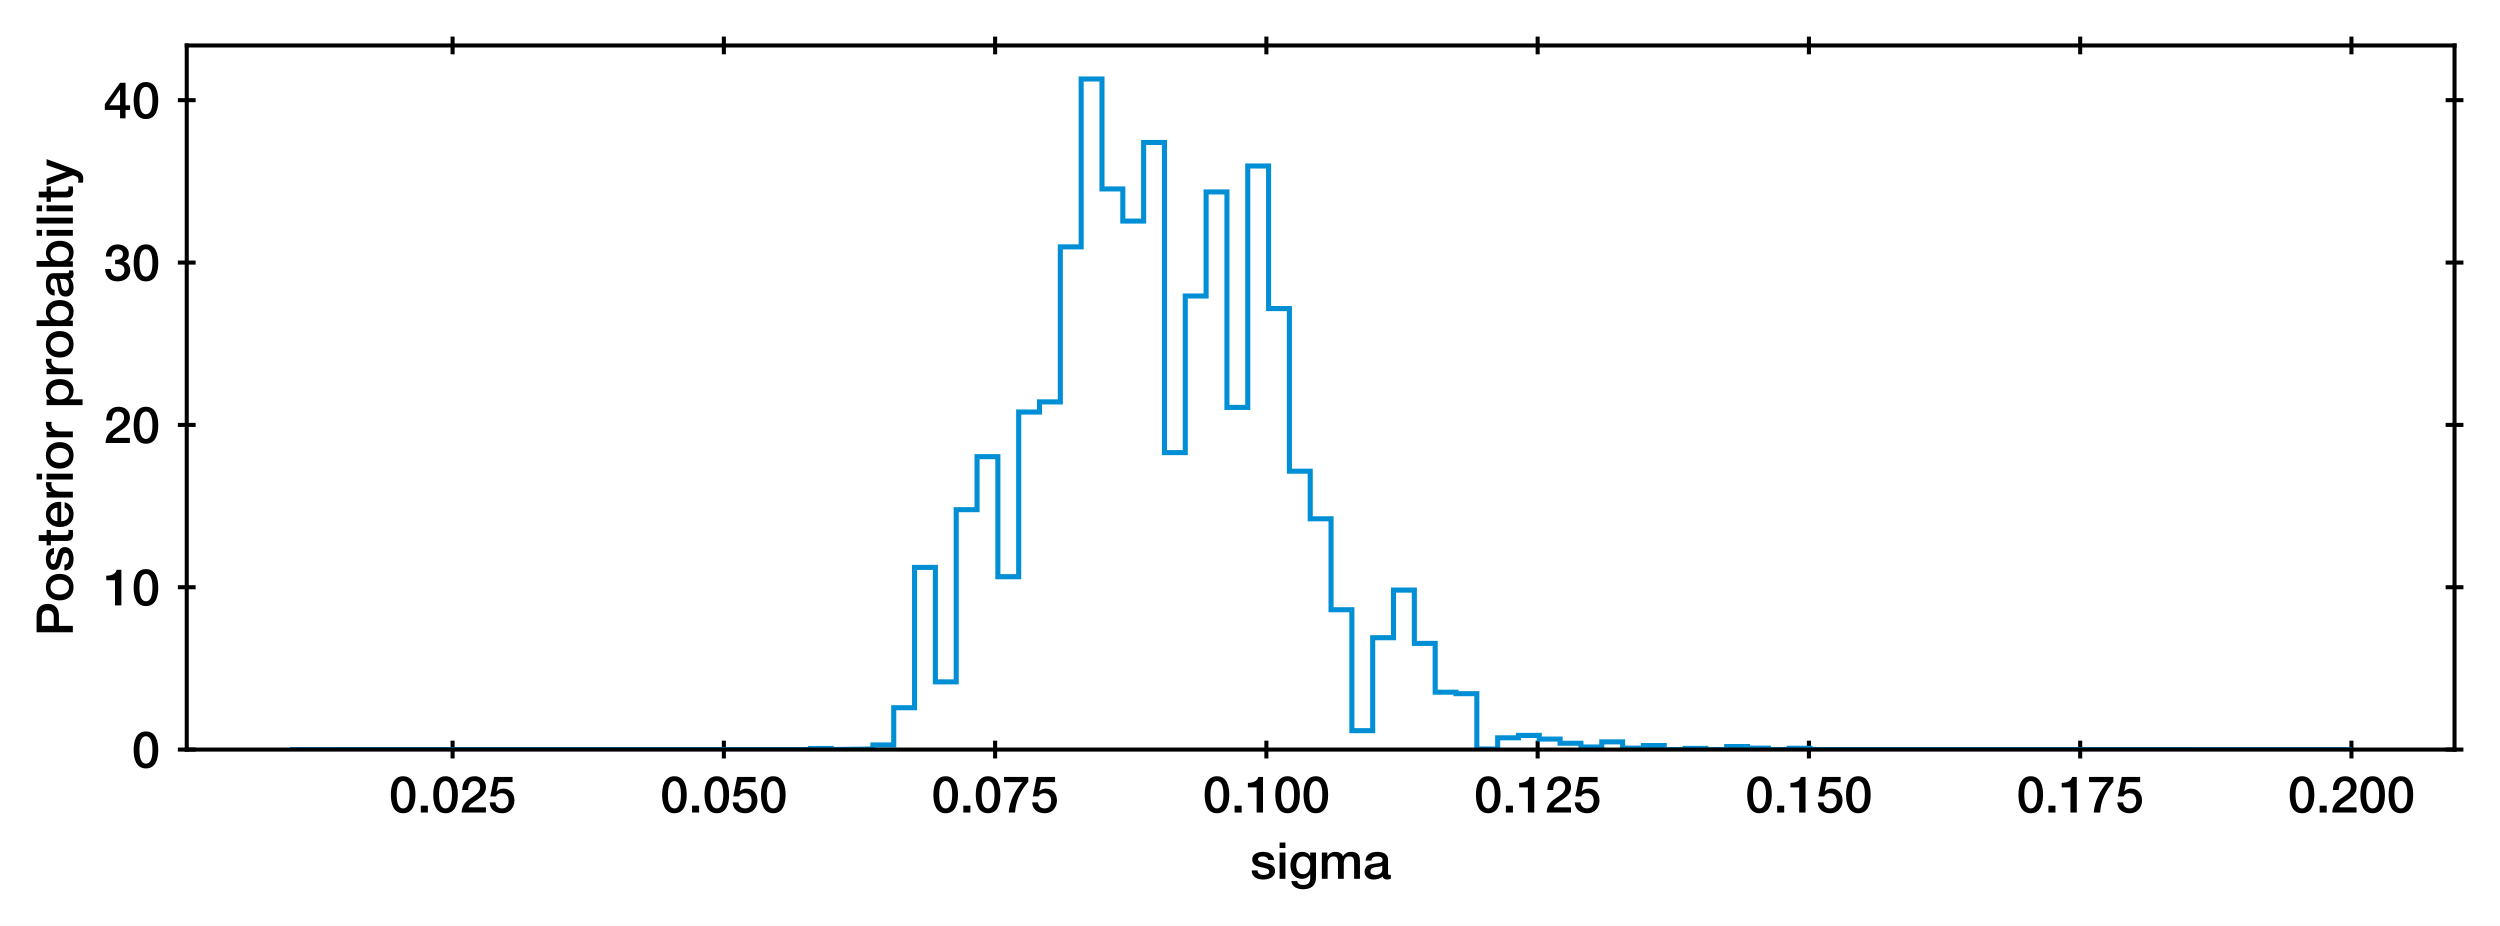
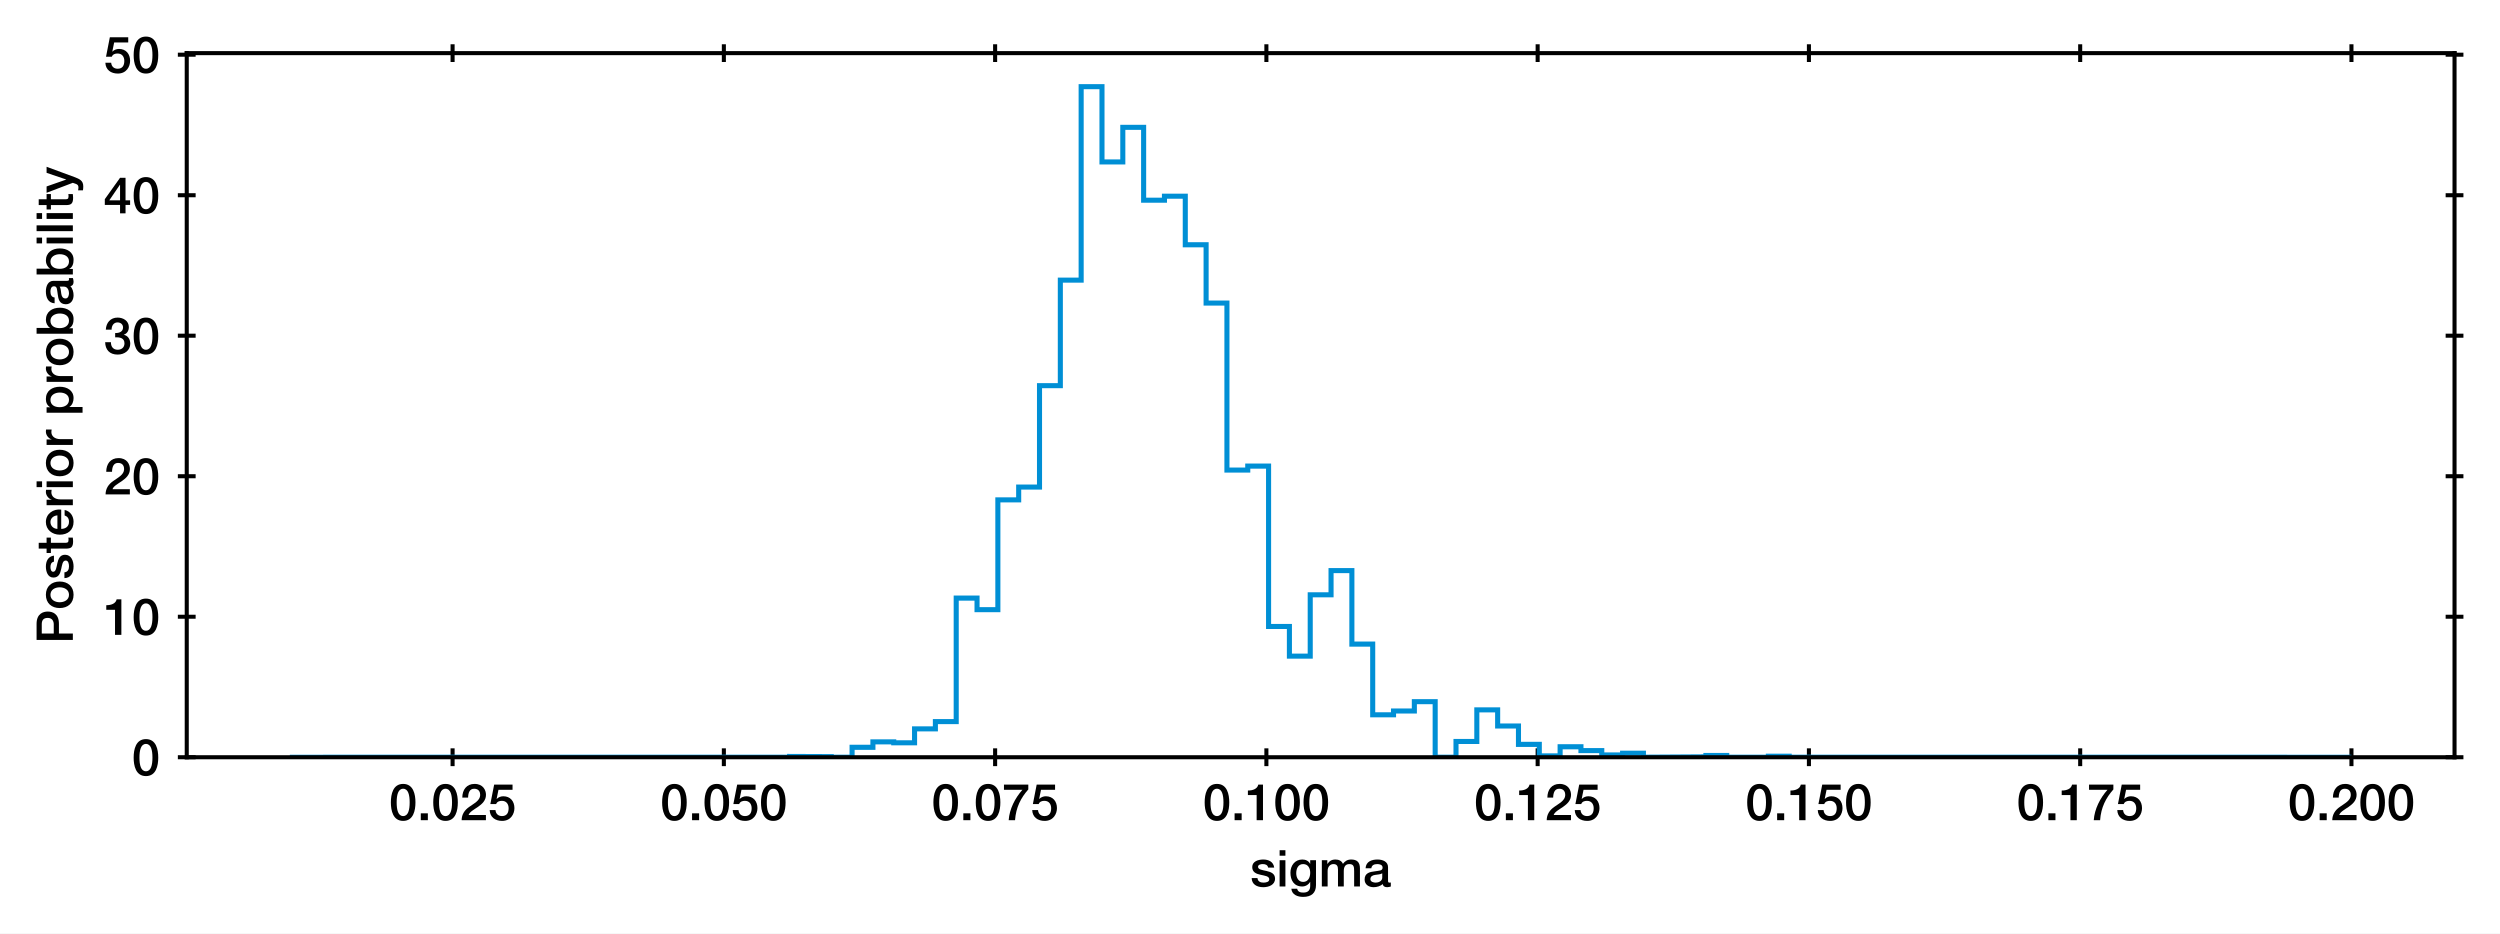
- <svg xmlns="http://www.w3.org/2000/svg" xmlns:xlink="http://www.w3.org/1999/xlink" width="492.109pt" height="182.241pt" viewBox="0 0 492.109 182.241" version="1.1">
+ <svg xmlns="http://www.w3.org/2000/svg" xmlns:xlink="http://www.w3.org/1999/xlink" width="492.109pt" height="183.748pt" viewBox="0 0 492.109 183.748" version="1.1">
  <defs>
    <style type="text/css">*{stroke-linejoin: round; stroke-linecap: butt}</style>
  </defs>
  <g id="figure_1">
    <g id="patch_1">
-       <path d="M 0 182.241  L 492.109 182.241  L 492.109 0  L 0 0  z " style="fill: #ffffff" />
+       <path d="M 0 183.748  L 492.109 183.748  L 492.109 0  L 0 0  z " style="fill: #ffffff" />
    </g>
    <g id="axes_1">
      <g id="patch_2">
-         <path d="M 36.759 147.55  L 483.159 147.55  L 483.159 8.95  L 36.759 8.95  z " style="fill: #ffffff" />
+         <path d="M 36.759 149.058  L 483.159 149.058  L 483.159 10.458  L 36.759 10.458  z " style="fill: #ffffff" />
      </g>
      <g id="matplotlib.axis_1">
        <g id="xtick_1">
          <g id="line2d_1">
            <defs>
-               <path id="m96b1b4b94c" d="M 0 1.75  L 0 -1.75  " style="stroke: #000000; stroke-width: 0.8" />
+               <path id="m1f3bf97196" d="M 0 1.75  L 0 -1.75  " style="stroke: #000000; stroke-width: 0.8" />
            </defs>
            <g>
-               <use xlink:href="#m96b1b4b94c" x="89.089" y="147.55" style="stroke: #000000; stroke-width: 0.8" />
+               <use xlink:href="#m1f3bf97196" x="89.089" y="149.058" style="stroke: #000000; stroke-width: 0.8" />
            </g>
          </g>
          <g id="line2d_2">
            <g>
-               <use xlink:href="#m96b1b4b94c" x="89.089" y="8.95" style="stroke: #000000; stroke-width: 0.8" />
+               <use xlink:href="#m1f3bf97196" x="89.089" y="10.458" style="stroke: #000000; stroke-width: 0.8" />
            </g>
          </g>
          <g id="text_1">
-             <g transform="translate(76.57997 159.9406)scale(0.1 -0.1)">
+             <g transform="translate(76.57997 161.4484)scale(0.1 -0.1)">
              <defs>
                <path id="HelveticaNeue-Medium-30" d="M 1779 518  C 1139 518 960 1306 960 2240  C 960 3174 1139 3962 1779 3962  C 2419 3962 2598 3174 2598 2240  C 2598 1306 2419 518 1779 518  z M 1779 4570  C 493 4570 230 3258 230 2240  C 230 1222 493 -90 1779 -90  C 3066 -90 3328 1222 3328 2240  C 3328 3258 3066 4570 1779 4570  z " transform="scale(0.015625)" />
                <path id="HelveticaNeue-Medium-2e" d="M 442 0  L 1331 0  L 1331 864  L 442 864  L 442 0  z " transform="scale(0.015625)" />
                <path id="HelveticaNeue-Medium-32" d="M 3309 653  L 1126 653  C 1254 1050 1798 1325 2317 1683  C 2829 2042 3315 2483 3315 3194  C 3315 3770 2970 4570 1875 4570  C 877 4570 333 3834 333 2842  L 1062 2842  C 1082 3469 1254 3962 1830 3962  C 2458 3962 2592 3488 2586 3168  C 2573 2470 1818 2118 1235 1696  C 634 1293 256 736 250 0  L 3309 0  L 3309 653  z " transform="scale(0.015625)" />
                <path id="HelveticaNeue-Medium-35" d="M 307 2029  L 1037 2029  C 1152 2342 1453 2438 1760 2438  C 2349 2438 2611 1997 2611 1504  C 2611 960 2400 518 1779 518  C 1306 518 998 794 954 1274  L 224 1274  C 256 378 928 -90 1792 -90  C 2893 -90 3341 800 3341 1517  C 3341 2374 2829 3014 1939 3014  C 1638 3014 1312 2893 1114 2675  L 1101 2688  L 1331 3827  L 3104 3827  L 3104 4480  L 787 4480  L 307 2029  z " transform="scale(0.015625)" />
              </defs>
              <use xlink:href="#HelveticaNeue-Medium-30" />
              <use xlink:href="#HelveticaNeue-Medium-2e" x="55.6" />
              <use xlink:href="#HelveticaNeue-Medium-30" x="83.4" />
              <use xlink:href="#HelveticaNeue-Medium-32" x="139" />
              <use xlink:href="#HelveticaNeue-Medium-35" x="194.6" />
            </g>
          </g>
        </g>
        <g id="xtick_2">
          <g id="line2d_3">
            <g>
-               <use xlink:href="#m96b1b4b94c" x="142.486" y="147.55" style="stroke: #000000; stroke-width: 0.8" />
+               <use xlink:href="#m1f3bf97196" x="142.486" y="149.058" style="stroke: #000000; stroke-width: 0.8" />
            </g>
          </g>
          <g id="line2d_4">
            <g>
-               <use xlink:href="#m96b1b4b94c" x="142.486" y="8.95" style="stroke: #000000; stroke-width: 0.8" />
+               <use xlink:href="#m1f3bf97196" x="142.486" y="10.458" style="stroke: #000000; stroke-width: 0.8" />
            </g>
          </g>
          <g id="text_2">
-             <g transform="translate(129.9771 159.9406)scale(0.1 -0.1)">
+             <g transform="translate(129.9771 161.4484)scale(0.1 -0.1)">
              <use xlink:href="#HelveticaNeue-Medium-30" />
              <use xlink:href="#HelveticaNeue-Medium-2e" x="55.6" />
              <use xlink:href="#HelveticaNeue-Medium-30" x="83.4" />
              <use xlink:href="#HelveticaNeue-Medium-35" x="139" />
              <use xlink:href="#HelveticaNeue-Medium-30" x="194.6" />
            </g>
          </g>
        </g>
        <g id="xtick_3">
          <g id="line2d_5">
            <g>
-               <use xlink:href="#m96b1b4b94c" x="195.883" y="147.55" style="stroke: #000000; stroke-width: 0.8" />
+               <use xlink:href="#m1f3bf97196" x="195.883" y="149.058" style="stroke: #000000; stroke-width: 0.8" />
            </g>
          </g>
          <g id="line2d_6">
            <g>
-               <use xlink:href="#m96b1b4b94c" x="195.883" y="8.95" style="stroke: #000000; stroke-width: 0.8" />
+               <use xlink:href="#m1f3bf97196" x="195.883" y="10.458" style="stroke: #000000; stroke-width: 0.8" />
            </g>
          </g>
          <g id="text_3">
-             <g transform="translate(183.3742 159.9406)scale(0.1 -0.1)">
+             <g transform="translate(183.3742 161.4484)scale(0.1 -0.1)">
              <defs>
                <path id="HelveticaNeue-Medium-37" d="M 224 3827  L 2547 3827  C 1626 2790 915 1414 819 0  L 1619 0  C 1734 1619 2355 2816 3290 3872  L 3290 4480  L 224 4480  L 224 3827  z " transform="scale(0.015625)" />
              </defs>
              <use xlink:href="#HelveticaNeue-Medium-30" />
              <use xlink:href="#HelveticaNeue-Medium-2e" x="55.6" />
              <use xlink:href="#HelveticaNeue-Medium-30" x="83.4" />
              <use xlink:href="#HelveticaNeue-Medium-37" x="139" />
              <use xlink:href="#HelveticaNeue-Medium-35" x="194.6" />
            </g>
          </g>
        </g>
        <g id="xtick_4">
          <g id="line2d_7">
            <g>
-               <use xlink:href="#m96b1b4b94c" x="249.28" y="147.55" style="stroke: #000000; stroke-width: 0.8" />
+               <use xlink:href="#m1f3bf97196" x="249.28" y="149.058" style="stroke: #000000; stroke-width: 0.8" />
            </g>
          </g>
          <g id="line2d_8">
            <g>
-               <use xlink:href="#m96b1b4b94c" x="249.28" y="8.95" style="stroke: #000000; stroke-width: 0.8" />
+               <use xlink:href="#m1f3bf97196" x="249.28" y="10.458" style="stroke: #000000; stroke-width: 0.8" />
            </g>
          </g>
          <g id="text_4">
-             <g transform="translate(236.7714 159.9406)scale(0.1 -0.1)">
+             <g transform="translate(236.7714 161.4484)scale(0.1 -0.1)">
              <defs>
                <path id="HelveticaNeue-Medium-31" d="M 339 3162  L 1440 3162  L 1440 0  L 2240 0  L 2240 4480  L 1645 4480  C 1536 3942 954 3731 339 3738  L 339 3162  z " transform="scale(0.015625)" />
              </defs>
              <use xlink:href="#HelveticaNeue-Medium-30" />
              <use xlink:href="#HelveticaNeue-Medium-2e" x="55.6" />
              <use xlink:href="#HelveticaNeue-Medium-31" x="83.4" />
              <use xlink:href="#HelveticaNeue-Medium-30" x="139" />
              <use xlink:href="#HelveticaNeue-Medium-30" x="194.6" />
            </g>
          </g>
        </g>
        <g id="xtick_5">
          <g id="line2d_9">
            <g>
-               <use xlink:href="#m96b1b4b94c" x="302.677" y="147.55" style="stroke: #000000; stroke-width: 0.8" />
+               <use xlink:href="#m1f3bf97196" x="302.677" y="149.058" style="stroke: #000000; stroke-width: 0.8" />
            </g>
          </g>
          <g id="line2d_10">
            <g>
-               <use xlink:href="#m96b1b4b94c" x="302.677" y="8.95" style="stroke: #000000; stroke-width: 0.8" />
+               <use xlink:href="#m1f3bf97196" x="302.677" y="10.458" style="stroke: #000000; stroke-width: 0.8" />
            </g>
          </g>
          <g id="text_5">
-             <g transform="translate(290.1685 159.9406)scale(0.1 -0.1)">
+             <g transform="translate(290.1685 161.4484)scale(0.1 -0.1)">
              <use xlink:href="#HelveticaNeue-Medium-30" />
              <use xlink:href="#HelveticaNeue-Medium-2e" x="55.6" />
              <use xlink:href="#HelveticaNeue-Medium-31" x="83.4" />
              <use xlink:href="#HelveticaNeue-Medium-32" x="139" />
              <use xlink:href="#HelveticaNeue-Medium-35" x="194.6" />
            </g>
          </g>
        </g>
        <g id="xtick_6">
          <g id="line2d_11">
            <g>
-               <use xlink:href="#m96b1b4b94c" x="356.074" y="147.55" style="stroke: #000000; stroke-width: 0.8" />
+               <use xlink:href="#m1f3bf97196" x="356.074" y="149.058" style="stroke: #000000; stroke-width: 0.8" />
            </g>
          </g>
          <g id="line2d_12">
            <g>
-               <use xlink:href="#m96b1b4b94c" x="356.074" y="8.95" style="stroke: #000000; stroke-width: 0.8" />
+               <use xlink:href="#m1f3bf97196" x="356.074" y="10.458" style="stroke: #000000; stroke-width: 0.8" />
            </g>
          </g>
          <g id="text_6">
-             <g transform="translate(343.5656 159.9406)scale(0.1 -0.1)">
+             <g transform="translate(343.5656 161.4484)scale(0.1 -0.1)">
              <use xlink:href="#HelveticaNeue-Medium-30" />
              <use xlink:href="#HelveticaNeue-Medium-2e" x="55.6" />
              <use xlink:href="#HelveticaNeue-Medium-31" x="83.4" />
              <use xlink:href="#HelveticaNeue-Medium-35" x="139" />
              <use xlink:href="#HelveticaNeue-Medium-30" x="194.6" />
            </g>
          </g>
        </g>
        <g id="xtick_7">
          <g id="line2d_13">
            <g>
-               <use xlink:href="#m96b1b4b94c" x="409.471" y="147.55" style="stroke: #000000; stroke-width: 0.8" />
+               <use xlink:href="#m1f3bf97196" x="409.471" y="149.058" style="stroke: #000000; stroke-width: 0.8" />
            </g>
          </g>
          <g id="line2d_14">
            <g>
-               <use xlink:href="#m96b1b4b94c" x="409.471" y="8.95" style="stroke: #000000; stroke-width: 0.8" />
+               <use xlink:href="#m1f3bf97196" x="409.471" y="10.458" style="stroke: #000000; stroke-width: 0.8" />
            </g>
          </g>
          <g id="text_7">
-             <g transform="translate(396.9627 159.9406)scale(0.1 -0.1)">
+             <g transform="translate(396.9627 161.4484)scale(0.1 -0.1)">
              <use xlink:href="#HelveticaNeue-Medium-30" />
              <use xlink:href="#HelveticaNeue-Medium-2e" x="55.6" />
              <use xlink:href="#HelveticaNeue-Medium-31" x="83.4" />
              <use xlink:href="#HelveticaNeue-Medium-37" x="139" />
              <use xlink:href="#HelveticaNeue-Medium-35" x="194.6" />
            </g>
          </g>
        </g>
        <g id="xtick_8">
          <g id="line2d_15">
            <g>
-               <use xlink:href="#m96b1b4b94c" x="462.868" y="147.55" style="stroke: #000000; stroke-width: 0.8" />
+               <use xlink:href="#m1f3bf97196" x="462.868" y="149.058" style="stroke: #000000; stroke-width: 0.8" />
            </g>
          </g>
          <g id="line2d_16">
            <g>
-               <use xlink:href="#m96b1b4b94c" x="462.868" y="8.95" style="stroke: #000000; stroke-width: 0.8" />
+               <use xlink:href="#m1f3bf97196" x="462.868" y="10.458" style="stroke: #000000; stroke-width: 0.8" />
            </g>
          </g>
          <g id="text_8">
-             <g transform="translate(450.3599 159.9406)scale(0.1 -0.1)">
+             <g transform="translate(450.3599 161.4484)scale(0.1 -0.1)">
              <use xlink:href="#HelveticaNeue-Medium-30" />
              <use xlink:href="#HelveticaNeue-Medium-2e" x="55.6" />
              <use xlink:href="#HelveticaNeue-Medium-32" x="83.4" />
              <use xlink:href="#HelveticaNeue-Medium-30" x="139" />
              <use xlink:href="#HelveticaNeue-Medium-30" x="194.6" />
            </g>
          </g>
        </g>
        <g id="text_9">
-           <g transform="translate(246.0648 172.9906)scale(0.1 -0.1)">
+           <g transform="translate(246.0648 174.4984)scale(0.1 -0.1)">
            <defs>
              <path id="HelveticaNeue-Medium-73" d="M 205 1062  C 218 282 838 -90 1670 -90  C 2355 -90 3149 198 3149 986  C 3149 1638 2611 1830 2080 1952  C 1542 2074 1005 2125 1005 2483  C 1005 2771 1395 2822 1606 2822  C 1926 2822 2214 2726 2278 2381  L 3040 2381  C 2950 3117 2336 3398 1658 3398  C 1056 3398 275 3174 275 2451  C 275 1779 800 1587 1338 1472  C 1869 1350 2400 1306 2419 922  C 2438 544 1958 486 1683 486  C 1293 486 973 640 934 1062  L 205 1062  z " transform="scale(0.015625)" />
              <path id="HelveticaNeue-Medium-69" d="M 403 0  L 1133 0  L 1133 3309  L 403 3309  L 403 0  z M 403 3878  L 1133 3878  L 1133 4570  L 403 4570  L 403 3878  z " transform="scale(0.015625)" />
              <path id="HelveticaNeue-Medium-67" d="M 1824 576  C 1216 576 954 1126 954 1670  C 954 2221 1178 2822 1824 2822  C 2458 2822 2714 2298 2714 1728  C 2714 1165 2470 576 1824 576  z M 3443 3309  L 2714 3309  L 2714 2854  L 2701 2854  C 2515 3226 2138 3398 1722 3398  C 781 3398 224 2630 224 1741  C 224 794 659 0 1709 0  C 2118 0 2496 218 2701 582  L 2714 582  L 2714 77  C 2714 -467 2451 -768 1862 -768  C 1491 -768 1158 -698 1069 -282  L 339 -282  C 403 -1056 1152 -1312 1818 -1312  C 2861 -1312 3443 -819 3443 173  L 3443 3309  z " transform="scale(0.015625)" />
              <path id="HelveticaNeue-Medium-6d" d="M 384 0  L 1114 0  L 1114 1965  C 1114 2515 1459 2822 1837 2822  C 2278 2822 2419 2579 2419 2125  L 2419 0  L 3149 0  L 3149 1939  C 3149 2496 3360 2822 3853 2822  C 4422 2822 4454 2458 4454 1933  L 4454 0  L 5184 0  L 5184 2285  C 5184 3091 4774 3398 4077 3398  C 3597 3398 3283 3187 3040 2848  C 2893 3226 2515 3398 2112 3398  C 1587 3398 1312 3174 1094 2848  L 1075 2848  L 1075 3309  L 384 3309  L 384 0  z " transform="scale(0.015625)" />
              <path id="HelveticaNeue-Medium-61" d="M 2426 1114  C 2426 653 1926 486 1606 486  C 1350 486 934 582 934 909  C 934 1293 1216 1408 1530 1459  C 1850 1517 2202 1510 2426 1658  L 2426 1114  z M 3155 2438  C 3155 3136 2477 3398 1830 3398  C 1101 3398 378 3149 326 2298  L 1056 2298  C 1088 2656 1376 2822 1786 2822  C 2080 2822 2470 2752 2470 2374  C 2470 1946 2003 2003 1478 1907  C 864 1837 205 1702 205 877  C 205 230 742 -90 1338 -90  C 1728 -90 2195 32 2483 314  C 2541 13 2752 -90 3046 -90  C 3168 -90 3398 -45 3507 -6  L 3507 499  C 3430 486 3373 486 3328 486  C 3194 486 3155 557 3155 736  L 3155 2438  z " transform="scale(0.015625)" />
            </defs>
            <use xlink:href="#HelveticaNeue-Medium-73" />
            <use xlink:href="#HelveticaNeue-Medium-69" x="51.9" />
            <use xlink:href="#HelveticaNeue-Medium-67" x="76" />
            <use xlink:href="#HelveticaNeue-Medium-6d" x="135.3" />
            <use xlink:href="#HelveticaNeue-Medium-61" x="222.3" />
          </g>
        </g>
      </g>
      <g id="matplotlib.axis_2">
        <g id="ytick_1">
          <g id="line2d_17">
            <defs>
-               <path id="m48df82398f" d="M 1.75 0  L -1.75 -0  " style="stroke: #000000; stroke-width: 0.8" />
+               <path id="ma2805b13c9" d="M 1.75 0  L -1.75 -0  " style="stroke: #000000; stroke-width: 0.8" />
            </defs>
            <g>
-               <use xlink:href="#m48df82398f" x="36.759" y="147.55" style="stroke: #000000; stroke-width: 0.8" />
+               <use xlink:href="#ma2805b13c9" x="36.759" y="149.058" style="stroke: #000000; stroke-width: 0.8" />
            </g>
          </g>
          <g id="line2d_18">
            <g>
-               <use xlink:href="#m48df82398f" x="483.159" y="147.55" style="stroke: #000000; stroke-width: 0.8" />
+               <use xlink:href="#ma2805b13c9" x="483.159" y="149.058" style="stroke: #000000; stroke-width: 0.8" />
            </g>
          </g>
          <g id="text_10">
-             <g transform="translate(25.95 151.1203)scale(0.1 -0.1)">
+             <g transform="translate(25.95 152.6281)scale(0.1 -0.1)">
              <use xlink:href="#HelveticaNeue-Medium-30" />
            </g>
          </g>
        </g>
        <g id="ytick_2">
          <g id="line2d_19">
            <g>
-               <use xlink:href="#m48df82398f" x="36.759" y="115.593" style="stroke: #000000; stroke-width: 0.8" />
+               <use xlink:href="#ma2805b13c9" x="36.759" y="121.4" style="stroke: #000000; stroke-width: 0.8" />
            </g>
          </g>
          <g id="line2d_20">
            <g>
-               <use xlink:href="#m48df82398f" x="483.159" y="115.593" style="stroke: #000000; stroke-width: 0.8" />
+               <use xlink:href="#ma2805b13c9" x="483.159" y="121.4" style="stroke: #000000; stroke-width: 0.8" />
            </g>
          </g>
          <g id="text_11">
-             <g transform="translate(20.39062 119.1634)scale(0.1 -0.1)">
+             <g transform="translate(20.39062 124.9706)scale(0.1 -0.1)">
              <use xlink:href="#HelveticaNeue-Medium-31" />
              <use xlink:href="#HelveticaNeue-Medium-30" x="55.6" />
            </g>
          </g>
        </g>
        <g id="ytick_3">
          <g id="line2d_21">
            <g>
-               <use xlink:href="#m48df82398f" x="36.759" y="83.636" style="stroke: #000000; stroke-width: 0.8" />
+               <use xlink:href="#ma2805b13c9" x="36.759" y="93.743" style="stroke: #000000; stroke-width: 0.8" />
            </g>
          </g>
          <g id="line2d_22">
            <g>
-               <use xlink:href="#m48df82398f" x="483.159" y="83.636" style="stroke: #000000; stroke-width: 0.8" />
+               <use xlink:href="#ma2805b13c9" x="483.159" y="93.743" style="stroke: #000000; stroke-width: 0.8" />
            </g>
          </g>
          <g id="text_12">
-             <g transform="translate(20.39062 87.20655)scale(0.1 -0.1)">
+             <g transform="translate(20.39062 97.31309)scale(0.1 -0.1)">
              <use xlink:href="#HelveticaNeue-Medium-32" />
              <use xlink:href="#HelveticaNeue-Medium-30" x="55.6" />
            </g>
          </g>
        </g>
        <g id="ytick_4">
          <g id="line2d_23">
            <g>
-               <use xlink:href="#m48df82398f" x="36.759" y="51.679" style="stroke: #000000; stroke-width: 0.8" />
+               <use xlink:href="#ma2805b13c9" x="36.759" y="66.085" style="stroke: #000000; stroke-width: 0.8" />
            </g>
          </g>
          <g id="line2d_24">
            <g>
-               <use xlink:href="#m48df82398f" x="483.159" y="51.679" style="stroke: #000000; stroke-width: 0.8" />
+               <use xlink:href="#ma2805b13c9" x="483.159" y="66.085" style="stroke: #000000; stroke-width: 0.8" />
            </g>
          </g>
          <g id="text_13">
-             <g transform="translate(20.39062 55.24967)scale(0.1 -0.1)">
+             <g transform="translate(20.39062 69.6556)scale(0.1 -0.1)">
              <defs>
                <path id="HelveticaNeue-Medium-33" d="M 1459 2080  C 2035 2106 2630 2016 2630 1318  C 2630 806 2259 518 1773 518  C 1203 518 909 928 928 1472  L 198 1472  C 218 538 736 -90 1773 -90  C 2630 -90 3360 435 3360 1280  C 3360 1856 3053 2298 2547 2400  L 2547 2413  C 2976 2566 3181 2925 3181 3373  C 3181 4166 2464 4570 1766 4570  C 864 4570 320 3917 282 3046  L 1011 3046  C 998 3507 1248 3962 1754 3962  C 2157 3962 2451 3706 2451 3328  C 2451 2778 1946 2605 1459 2624  L 1459 2080  z " transform="scale(0.015625)" />
              </defs>
              <use xlink:href="#HelveticaNeue-Medium-33" />
              <use xlink:href="#HelveticaNeue-Medium-30" x="55.6" />
            </g>
          </g>
        </g>
        <g id="ytick_5">
          <g id="line2d_25">
            <g>
-               <use xlink:href="#m48df82398f" x="36.759" y="19.722" style="stroke: #000000; stroke-width: 0.8" />
+               <use xlink:href="#ma2805b13c9" x="36.759" y="38.428" style="stroke: #000000; stroke-width: 0.8" />
            </g>
          </g>
          <g id="line2d_26">
            <g>
-               <use xlink:href="#m48df82398f" x="483.159" y="19.722" style="stroke: #000000; stroke-width: 0.8" />
+               <use xlink:href="#ma2805b13c9" x="483.159" y="38.428" style="stroke: #000000; stroke-width: 0.8" />
            </g>
          </g>
          <g id="text_14">
-             <g transform="translate(20.39062 23.29278)scale(0.1 -0.1)">
+             <g transform="translate(20.39062 41.99811)scale(0.1 -0.1)">
              <defs>
                <path id="HelveticaNeue-Medium-34" d="M 3341 1638  L 2765 1638  L 2765 4480  L 2074 4480  L 154 1786  L 154 1062  L 2074 1062  L 2074 0  L 2765 0  L 2765 1062  L 3341 1062  L 3341 1638  z M 2061 3610  L 2074 3610  L 2074 1638  L 717 1638  L 2061 3610  z " transform="scale(0.015625)" />
              </defs>
              <use xlink:href="#HelveticaNeue-Medium-34" />
              <use xlink:href="#HelveticaNeue-Medium-30" x="55.6" />
            </g>
          </g>
        </g>
-         <g id="text_15">
-           <g transform="translate(14.34062 125.2125)rotate(-90)scale(0.1 -0.1)">
+         <g id="ytick_6">
+           <g id="line2d_27">
+             <g>
+               <use xlink:href="#ma2805b13c9" x="36.759" y="10.77" style="stroke: #000000; stroke-width: 0.8" />
+             </g>
+           </g>
+           <g id="line2d_28">
+             <g>
+               <use xlink:href="#ma2805b13c9" x="483.159" y="10.77" style="stroke: #000000; stroke-width: 0.8" />
+             </g>
+           </g>
+           <g id="text_15">
+             <g transform="translate(20.39062 14.34062)scale(0.1 -0.1)">
+               <use xlink:href="#HelveticaNeue-Medium-35" />
+               <use xlink:href="#HelveticaNeue-Medium-30" x="55.6" />
+             </g>
+           </g>
+         </g>
+         <g id="text_16">
+           <g transform="translate(14.34062 126.7202)rotate(-90)scale(0.1 -0.1)">
            <defs>
              <path id="HelveticaNeue-Medium-50" d="M 1286 3917  L 2470 3917  C 2893 3917 3258 3763 3258 3162  C 3258 2586 2816 2406 2458 2406  L 1286 2406  L 1286 3917  z M 486 0  L 1286 0  L 1286 1754  L 2502 1754  C 3808 1747 4058 2592 4058 3155  C 4058 3725 3808 4570 2502 4570  L 486 4570  L 486 0  z " transform="scale(0.015625)" />
              <path id="HelveticaNeue-Medium-6f" d="M 1901 486  C 1248 486 960 1082 960 1658  C 960 2227 1248 2822 1901 2822  C 2554 2822 2842 2227 2842 1658  C 2842 1082 2554 486 1901 486  z M 1901 -90  C 2963 -90 3571 640 3571 1658  C 3571 2669 2963 3398 1901 3398  C 838 3398 230 2669 230 1658  C 230 640 838 -90 1901 -90  z " transform="scale(0.015625)" />
              <path id="HelveticaNeue-Medium-74" d="M 51 2765  L 602 2765  L 602 813  C 614 262 755 -32 1517 -32  C 1677 -32 1830 -6 1990 6  L 1990 570  C 1888 544 1786 544 1683 544  C 1357 544 1331 698 1331 998  L 1331 2765  L 1990 2765  L 1990 3309  L 1331 3309  L 1331 4301  L 602 4301  L 602 3309  L 51 3309  L 51 2765  z " transform="scale(0.015625)" />
              <path id="HelveticaNeue-Medium-65" d="M 3386 1466  C 3507 2458 2867 3398 1824 3398  C 838 3398 224 2592 224 1651  C 224 634 806 -90 1843 -90  C 2566 -90 3181 314 3341 1037  L 2650 1037  C 2522 672 2266 486 1843 486  C 1235 486 954 947 954 1466  L 3386 1466  z M 954 1946  C 973 2438 1318 2822 1824 2822  C 2317 2822 2630 2406 2656 1946  L 954 1946  z " transform="scale(0.015625)" />
              <path id="HelveticaNeue-Medium-72" d="M 384 0  L 1114 0  L 1114 1574  C 1114 2304 1510 2707 2010 2707  C 2112 2707 2221 2688 2323 2675  L 2323 3379  C 2259 3386 2214 3398 2048 3398  C 1600 3398 1165 3021 1082 2669  L 1069 2669  L 1069 3309  L 384 3309  L 384 0  z " transform="scale(0.015625)" />
              <path id="HelveticaNeue-Medium-20" transform="scale(0.015625)" />
              <path id="HelveticaNeue-Medium-70" d="M 2950 1651  C 2950 1075 2701 486 2035 486  C 1446 486 1107 986 1107 1651  C 1107 2355 1421 2822 2035 2822  C 2637 2822 2950 2253 2950 1651  z M 403 -1222  L 1133 -1222  L 1133 429  L 1146 429  C 1376 64 1830 -90 2253 -90  C 3232 -90 3680 749 3680 1638  C 3680 2605 3174 3398 2131 3398  C 1709 3398 1312 3238 1107 2861  L 1094 2861  L 1094 3309  L 403 3309  L 403 -1222  z " transform="scale(0.015625)" />
              <path id="HelveticaNeue-Medium-62" d="M 2950 1651  C 2950 1075 2701 486 2035 486  C 1446 486 1107 986 1107 1651  C 1107 2355 1421 2822 2035 2822  C 2637 2822 2950 2253 2950 1651  z M 403 0  L 1094 0  L 1094 454  L 1107 454  C 1325 19 1805 -90 2253 -90  C 3232 -90 3680 749 3680 1638  C 3680 2605 3174 3398 2131 3398  C 1760 3398 1344 3200 1146 2880  L 1133 2880  L 1133 4570  L 403 4570  L 403 0  z " transform="scale(0.015625)" />
              <path id="HelveticaNeue-Medium-6c" d="M 403 0  L 1133 0  L 1133 4570  L 403 4570  L 403 0  z " transform="scale(0.015625)" />
              <path id="HelveticaNeue-Medium-79" d="M 1274 13  L 1190 -243  C 1101 -525 1018 -704 678 -704  C 563 -704 448 -678 333 -659  L 333 -1274  C 499 -1299 666 -1312 838 -1312  C 1600 -1312 1773 -774 2010 -179  L 3296 3309  L 2534 3309  L 1696 838  L 1683 838  L 819 3309  L 19 3309  L 1274 13  z " transform="scale(0.015625)" />
            </defs>
            <use xlink:href="#HelveticaNeue-Medium-50" />
            <use xlink:href="#HelveticaNeue-Medium-6f" x="66.7" />
            <use xlink:href="#HelveticaNeue-Medium-73" x="126" />
            <use xlink:href="#HelveticaNeue-Medium-74" x="177.9" />
            <use xlink:href="#HelveticaNeue-Medium-65" x="211.2" />
            <use xlink:href="#HelveticaNeue-Medium-72" x="266.8" />
            <use xlink:href="#HelveticaNeue-Medium-69" x="302" />
            <use xlink:href="#HelveticaNeue-Medium-6f" x="326.1" />
            <use xlink:href="#HelveticaNeue-Medium-72" x="385.4" />
            <use xlink:href="#HelveticaNeue-Medium-20" x="420.6" />
            <use xlink:href="#HelveticaNeue-Medium-70" x="448.4" />
            <use xlink:href="#HelveticaNeue-Medium-72" x="509.5" />
            <use xlink:href="#HelveticaNeue-Medium-6f" x="544.7" />
            <use xlink:href="#HelveticaNeue-Medium-62" x="604" />
            <use xlink:href="#HelveticaNeue-Medium-61" x="665.1" />
            <use xlink:href="#HelveticaNeue-Medium-62" x="720.7" />
            <use xlink:href="#HelveticaNeue-Medium-69" x="781.8" />
            <use xlink:href="#HelveticaNeue-Medium-6c" x="805.9" />
            <use xlink:href="#HelveticaNeue-Medium-69" x="830" />
            <use xlink:href="#HelveticaNeue-Medium-74" x="854.1" />
            <use xlink:href="#HelveticaNeue-Medium-79" x="887.4" />
          </g>
        </g>
      </g>
      <g id="patch_3">
-         <path d="M 57.05 147.55  L 159.53 147.537  L 159.53 147.327  L 163.629 147.327  L 163.629 147.544  L 171.827 147.434  L 171.827 146.641  L 175.926 146.641  L 175.926 139.315  L 180.025 139.315  L 180.025 111.685  L 184.125 111.685  L 184.125 134.225  L 188.224 134.225  L 188.224 100.329  L 192.323 100.329  L 192.323 89.896  L 196.422 89.896  L 196.422 113.52  L 200.521 113.52  L 200.521 81.106  L 204.621 81.106  L 204.621 79.112  L 208.72 79.112  L 208.72 48.592  L 212.819 48.592  L 212.819 15.55  L 216.918 15.55  L 216.918 37.185  L 221.017 37.185  L 221.017 43.518  L 225.116 43.518  L 225.116 28.047  L 229.216 28.047  L 229.216 89.094  L 233.315 89.094  L 233.315 58.271  L 237.414 58.271  L 237.414 37.781  L 241.513 37.781  L 241.513 80.198  L 245.612 80.198  L 245.612 32.672  L 249.711 32.672  L 249.711 60.739  L 253.811 60.739  L 253.811 92.758  L 257.91 92.758  L 257.91 102.125  L 262.009 102.125  L 262.009 120.02  L 266.108 120.02  L 266.108 143.823  L 270.207 143.823  L 270.207 125.526  L 274.306 125.526  L 274.306 116.157  L 278.406 116.157  L 278.406 126.649  L 282.505 126.649  L 282.505 136.253  L 286.604 136.253  L 286.604 136.543  L 290.703 136.543  L 290.703 147.432  L 294.802 147.432  L 294.802 145.227  L 298.902 145.227  L 298.902 144.766  L 303.001 144.766  L 303.001 145.486  L 307.1 145.486  L 307.1 146.306  L 311.199 146.306  L 311.199 147.04  L 315.298 147.04  L 315.298 146.036  L 319.397 146.036  L 319.397 147.268  L 323.497 147.268  L 323.497 146.761  L 327.596 146.761  L 327.596 147.55  L 331.695 147.55  L 331.695 147.322  L 335.794 147.322  L 335.794 147.55  L 339.893 147.55  L 339.893 146.953  L 343.992 146.953  L 343.992 147.261  L 348.092 147.261  L 348.092 147.537  L 352.191 147.537  L 352.191 147.29  L 356.29 147.29  L 356.29 147.546  L 462.868 147.55  L 462.868 147.55  " clip-path="url(#p81cb32bfc8)" style="fill: none; stroke: #008fd5; stroke-linejoin: miter" />
+         <path d="M 57.05 149.058  L 155.43 149.049  L 155.43 148.901  L 163.629 148.934  L 163.629 149.057  L 167.728 149.057  L 167.728 147.102  L 171.827 147.102  L 171.827 146.036  L 175.926 146.036  L 175.926 146.216  L 180.025 146.216  L 180.025 143.471  L 184.125 143.471  L 184.125 142.045  L 188.224 142.045  L 188.224 117.732  L 192.323 117.732  L 192.323 120.014  L 196.422 120.014  L 196.422 98.396  L 200.521 98.396  L 200.521 95.877  L 204.621 95.877  L 204.621 75.918  L 208.72 75.918  L 208.72 55.14  L 212.819 55.14  L 212.819 17.058  L 216.918 17.058  L 216.918 31.874  L 221.017 31.874  L 221.017 25.065  L 225.116 25.065  L 225.116 39.407  L 229.216 39.407  L 229.216 38.617  L 233.315 38.617  L 233.315 48.181  L 237.414 48.181  L 237.414 59.653  L 241.513 59.653  L 241.513 92.534  L 245.612 92.534  L 245.612 91.75  L 249.711 91.75  L 249.711 123.316  L 253.811 123.316  L 253.811 129.156  L 257.91 129.156  L 257.91 117.086  L 262.009 117.086  L 262.009 112.316  L 266.108 112.316  L 266.108 126.788  L 270.207 126.788  L 270.207 140.7  L 274.306 140.7  L 274.306 139.951  L 278.406 139.951  L 278.406 138.118  L 282.505 138.118  L 282.505 149.055  L 286.604 149.055  L 286.604 145.949  L 290.703 145.949  L 290.703 139.728  L 294.802 139.728  L 294.802 142.904  L 298.902 142.904  L 298.902 146.525  L 303.001 146.525  L 303.001 148.793  L 307.1 148.793  L 307.1 146.995  L 311.199 146.995  L 311.199 147.753  L 315.298 147.753  L 315.298 148.599  L 319.397 148.599  L 319.397 148.262  L 323.497 148.262  L 323.497 149.052  L 335.794 148.973  L 335.794 148.715  L 339.893 148.715  L 339.893 149.054  L 348.092 149.057  L 348.092 148.85  L 352.191 148.85  L 352.191 149.053  L 462.868 149.058  L 462.868 149.058  " clip-path="url(#pda716a69f6)" style="fill: none; stroke: #008fd5; stroke-linejoin: miter" />
      </g>
      <g id="patch_4">
-         <path d="M 36.759 147.55  L 36.759 8.95  " style="fill: none; stroke: #000000; stroke-width: 0.8; stroke-linejoin: miter; stroke-linecap: square" />
+         <path d="M 36.759 149.058  L 36.759 10.458  " style="fill: none; stroke: #000000; stroke-width: 0.8; stroke-linejoin: miter; stroke-linecap: square" />
      </g>
      <g id="patch_5">
-         <path d="M 483.159 147.55  L 483.159 8.95  " style="fill: none; stroke: #000000; stroke-width: 0.8; stroke-linejoin: miter; stroke-linecap: square" />
+         <path d="M 483.159 149.058  L 483.159 10.458  " style="fill: none; stroke: #000000; stroke-width: 0.8; stroke-linejoin: miter; stroke-linecap: square" />
      </g>
      <g id="patch_6">
-         <path d="M 36.759 147.55  L 483.159 147.55  " style="fill: none; stroke: #000000; stroke-width: 0.8; stroke-linejoin: miter; stroke-linecap: square" />
+         <path d="M 36.759 149.058  L 483.159 149.058  " style="fill: none; stroke: #000000; stroke-width: 0.8; stroke-linejoin: miter; stroke-linecap: square" />
      </g>
      <g id="patch_7">
-         <path d="M 36.759 8.95  L 483.159 8.95  " style="fill: none; stroke: #000000; stroke-width: 0.8; stroke-linejoin: miter; stroke-linecap: square" />
+         <path d="M 36.759 10.458  L 483.159 10.458  " style="fill: none; stroke: #000000; stroke-width: 0.8; stroke-linejoin: miter; stroke-linecap: square" />
      </g>
    </g>
  </g>
  <defs>
-     <clipPath id="p81cb32bfc8">
-       <rect x="36.759" y="8.95" width="446.4" height="138.6" />
+     <clipPath id="pda716a69f6">
+       <rect x="36.759" y="10.458" width="446.4" height="138.6" />
    </clipPath>
  </defs>
</svg>
